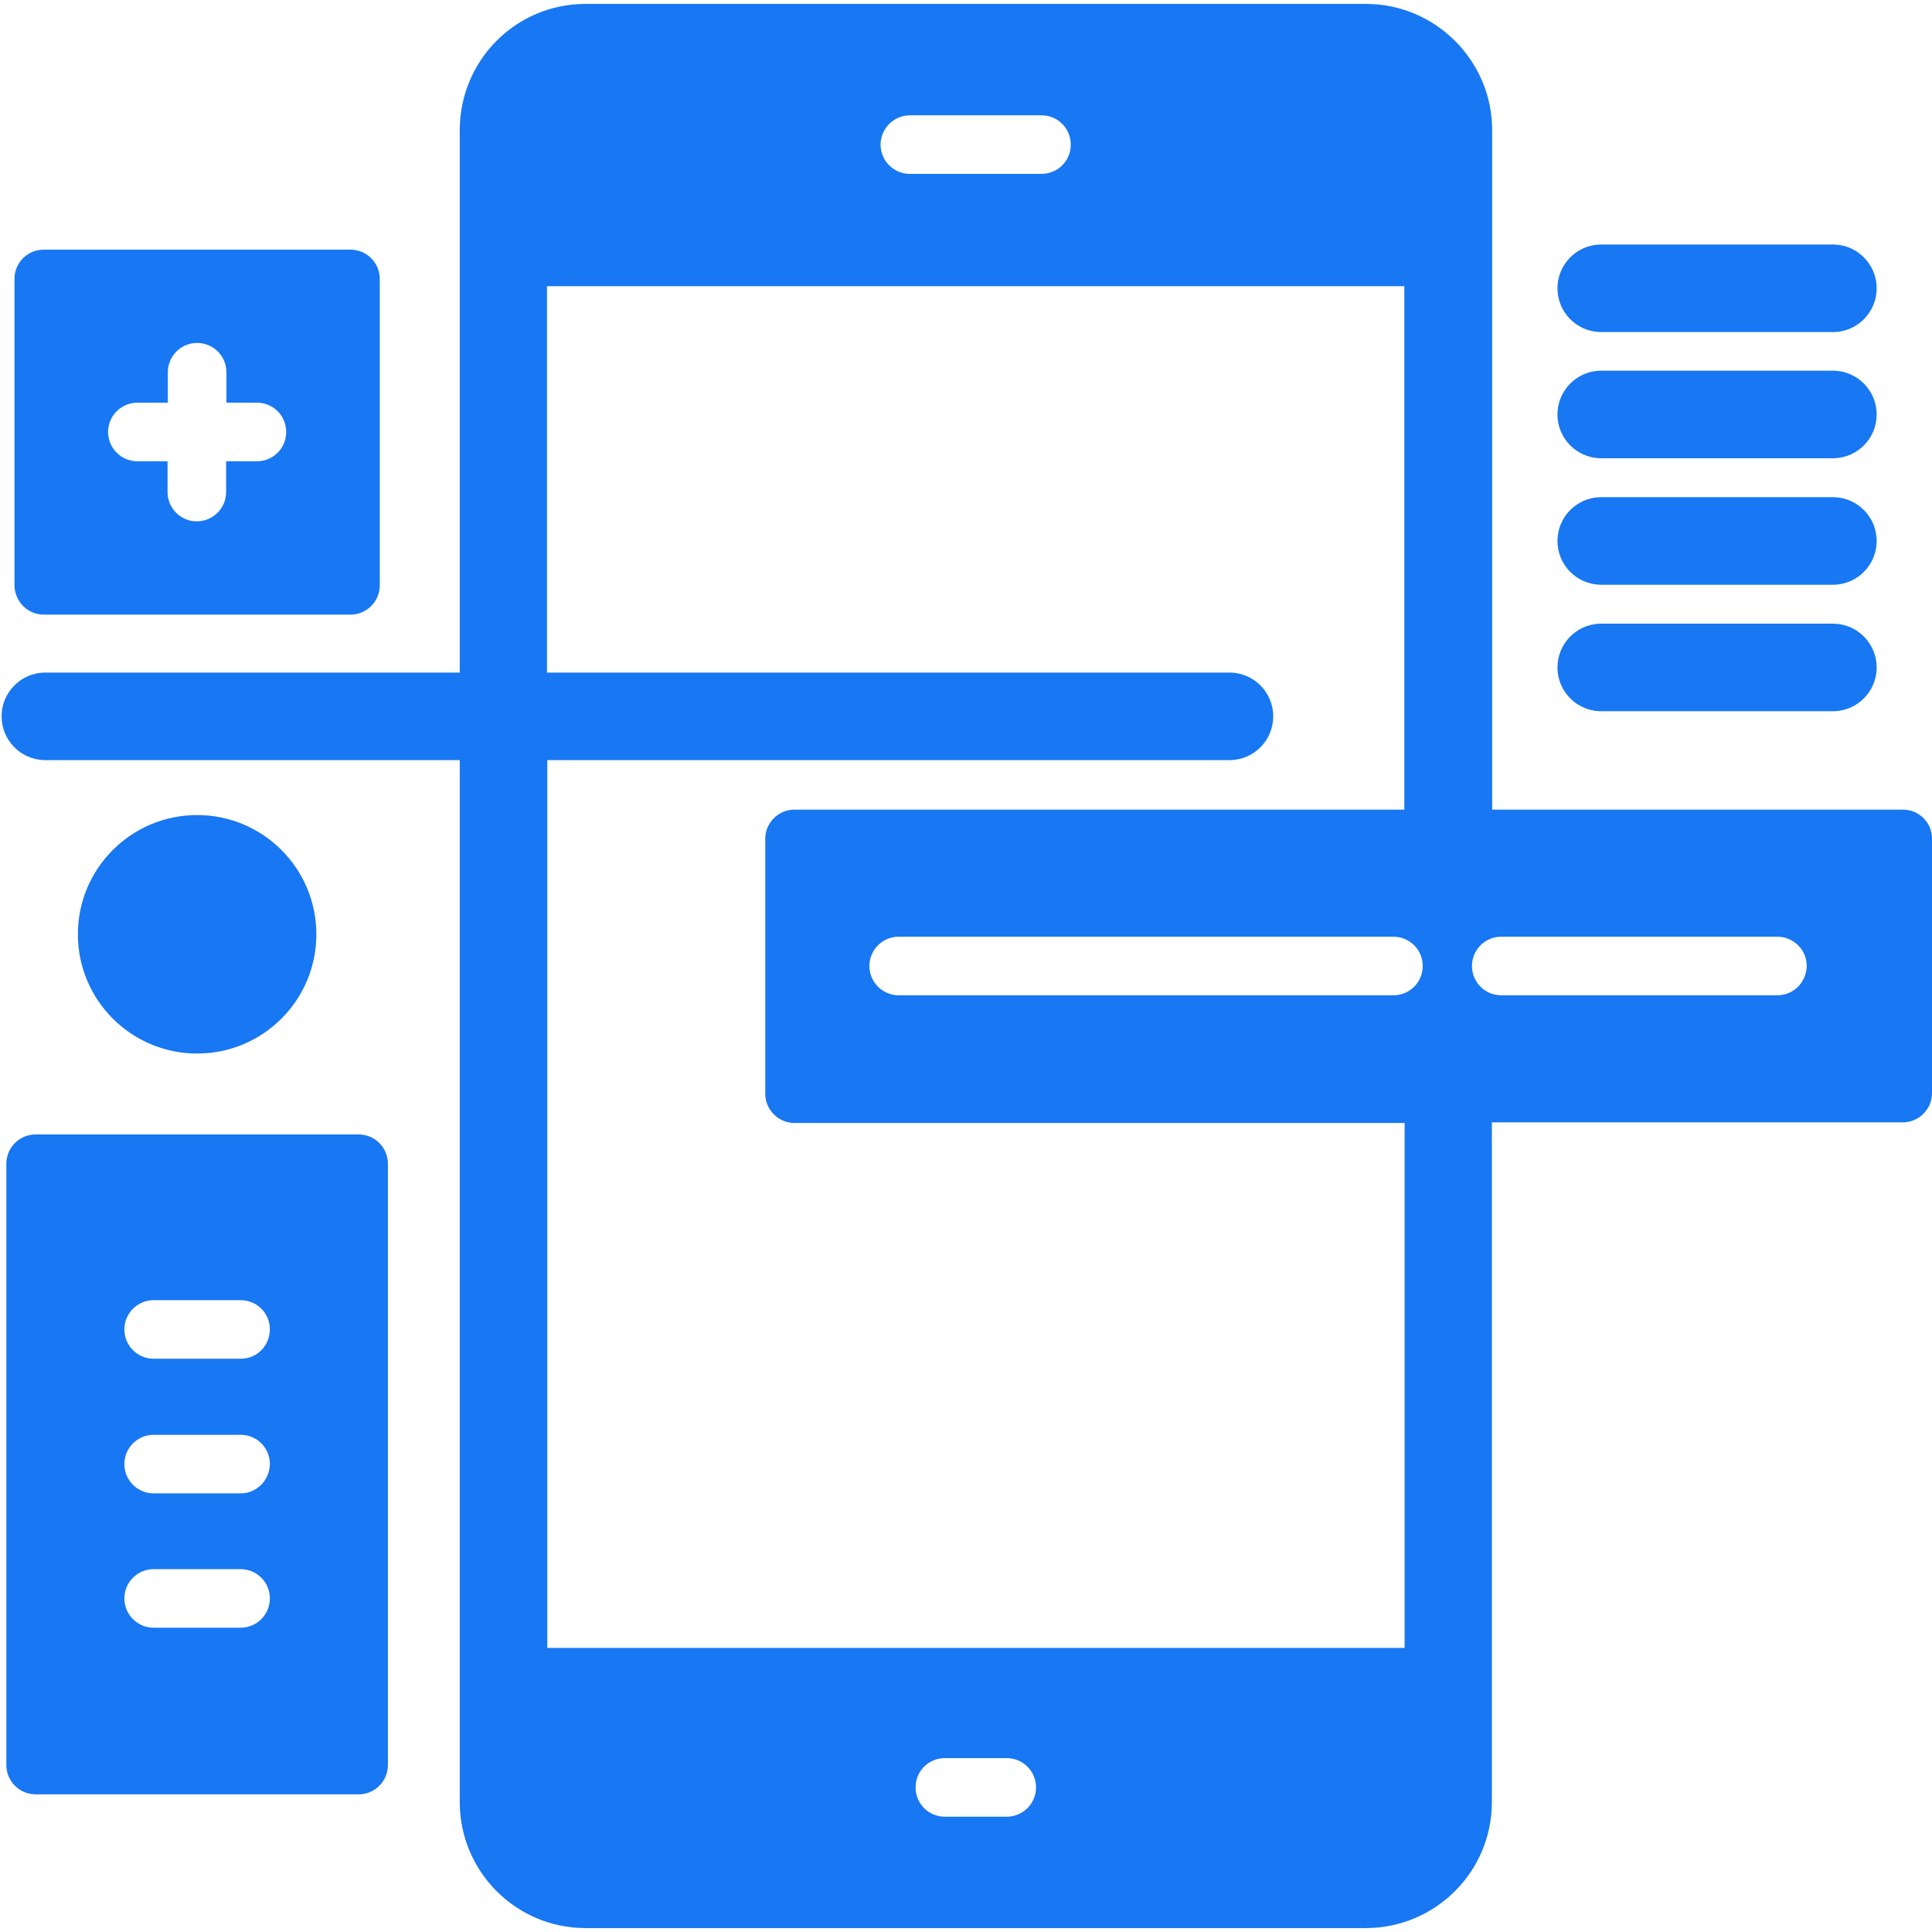
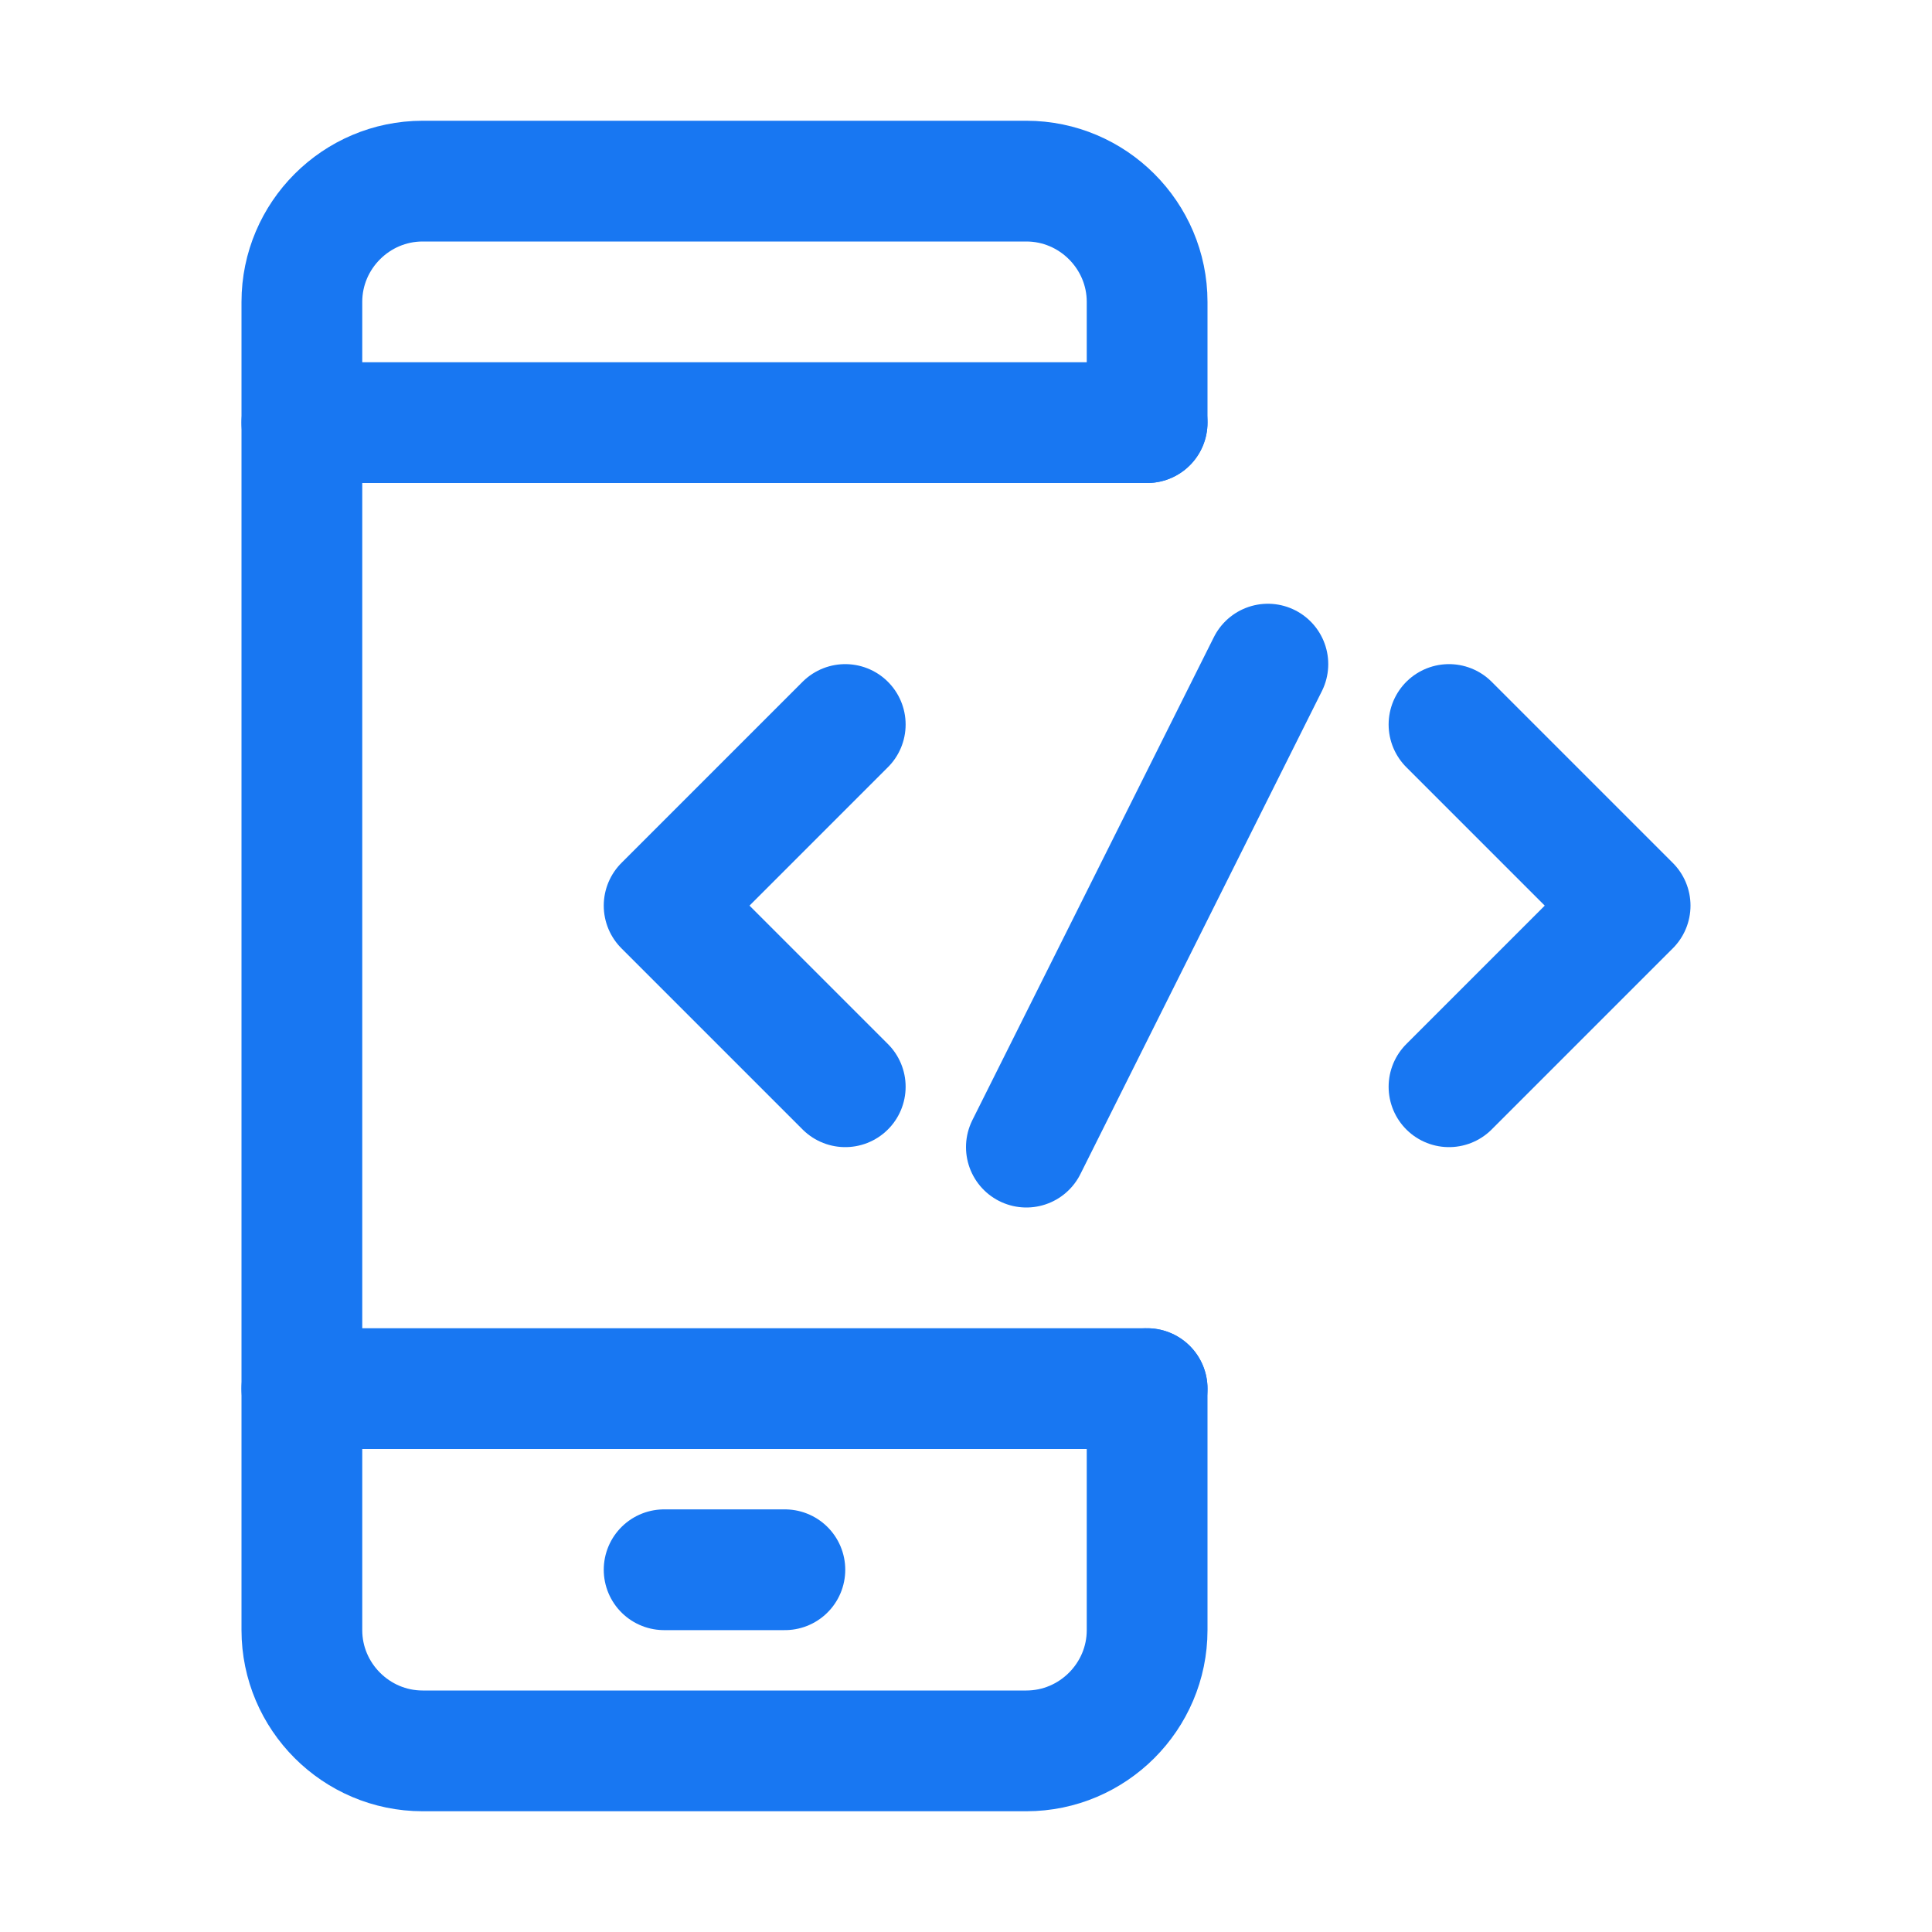
- <svg xmlns="http://www.w3.org/2000/svg" viewBox="0 0 64 64" id="mobile-application">
-   <path fill="#1877f2" d="M52.99 11h7.78a1.451 1.451 0 0 0 0-2.9h-7.78a1.451 1.451 0 0 0 0 2.9zm0 4.18h7.78a1.451 1.451 0 0 0 0-2.9h-7.78a1.451 1.451 0 0 0 0 2.9zm0 4.19h7.78a1.451 1.451 0 0 0 0-2.9h-7.78a1.451 1.451 0 0 0 0 2.9zm0 4.19h7.78a1.451 1.451 0 0 0 0-2.9h-7.78a1.451 1.451 0 0 0 0 2.9z" />
-   <path fill="#1877f2" d="M63.03 26.82h-13.6V4.31c0-2.3-1.88-4.18-4.18-4.18H19.39c-2.3 0-4.16 1.87-4.16 4.18v17.97H1.45a1.451 1.451 0 0 0 0 2.9h13.78V59.7c0 2.3 1.87 4.17 4.16 4.17h25.85c2.31 0 4.18-1.87 4.18-4.17V37.18h13.61c.53 0 .97-.43.97-.97v-8.44a.96.96 0 0 0-.97-.95zm-32.89-23h4.36c.54 0 .97.43.97.97s-.43.97-.97.97h-4.36a.97.97 0 0 1-.97-.97c0-.53.44-.97.97-.97zm3.21 56.36H31.3c-.54 0-.97-.43-.97-.97s.43-.97.97-.97h2.05a.97.97 0 0 1 0 1.94zm13.18-5.59h-28.4V25.18h22.65a1.451 1.451 0 0 0 0-2.9H18.12V9.48h28.4v17.34h-20.2a.97.97 0 0 0-.97.97v8.44c0 .53.43.97.97.97h20.21v17.39zm-.37-21.62H29.77a.97.97 0 0 1 0-1.94h16.39a.97.97 0 0 1 0 1.94zm12.72 0h-9.15a.97.97 0 0 1 0-1.94h9.15c.53 0 .97.43.97.97-.01.54-.44.97-.97.97z" />
-   <path fill="#1877f2" d="M1.45 20.36h10.16c.53 0 .97-.43.97-.97V9.24a.97.97 0 0 0-.97-.97H1.45c-.54 0-.97.43-.97.97V19.4c.01.52.43.96.97.96zm3.1-7.02h1.01v-1.01a.97.97 0 0 1 1.94 0v1.01h1.01c.54 0 .97.43.97.97s-.43.97-.97.97H7.49v1.02a.97.97 0 0 1-1.94 0v-1.02h-1a.97.97 0 0 1 0-1.94zm7.33 24.24H1.18a.97.97 0 0 0-.97.97v19.92c0 .53.43.97.97.97h10.7c.53 0 .97-.43.97-.97V38.55a.97.97 0 0 0-.97-.97zM7.97 53.92H5.09a.97.97 0 0 1 0-1.94h2.88a.97.97 0 0 1 0 1.94zm0-4.45H5.09a.97.97 0 0 1 0-1.94h2.88c.54 0 .97.43.97.97-.01.53-.43.97-.97.97zm0-4.46H5.09a.97.97 0 0 1 0-1.94h2.88c.54 0 .97.43.97.97-.01.55-.43.97-.97.97z" />
-   <circle cx="6.53" cy="30.95" r="3.95" fill="#1877f2" />
+ <svg xmlns="http://www.w3.org/2000/svg" version="1.1" id="Icons" viewBox="0 0 32 32" xml:space="preserve">
+   <style type="text/css">
+ 	.st0{fill:none;stroke:#1877f2;stroke-width:2;stroke-linecap:round;stroke-linejoin:round;stroke-miterlimit:10;}
+ 	.st1{fill:none;stroke:#1877f2;stroke-width:2;stroke-linejoin:round;stroke-miterlimit:10;}
+ </style>
+   <path class="st0" d="M19,23v4c0,1.1-0.9,2-2,2H7c-1.1,0-2-0.9-2-2V5c0-1.1,0.9-2,2-2h10c1.1,0,2,0.9,2,2v2" />
+   <line class="st0" x1="5" y1="7" x2="19" y2="7" />
+   <line class="st0" x1="5" y1="23" x2="19" y2="23" />
+   <line class="st0" x1="11" y1="26" x2="13" y2="26" />
+   <polyline class="st0" points="14,12 11,15 14,18 " />
+   <polyline class="st0" points="24,12 27,15 24,18 " />
+   <line class="st0" x1="21" y1="11" x2="17" y2="19" />
</svg>
